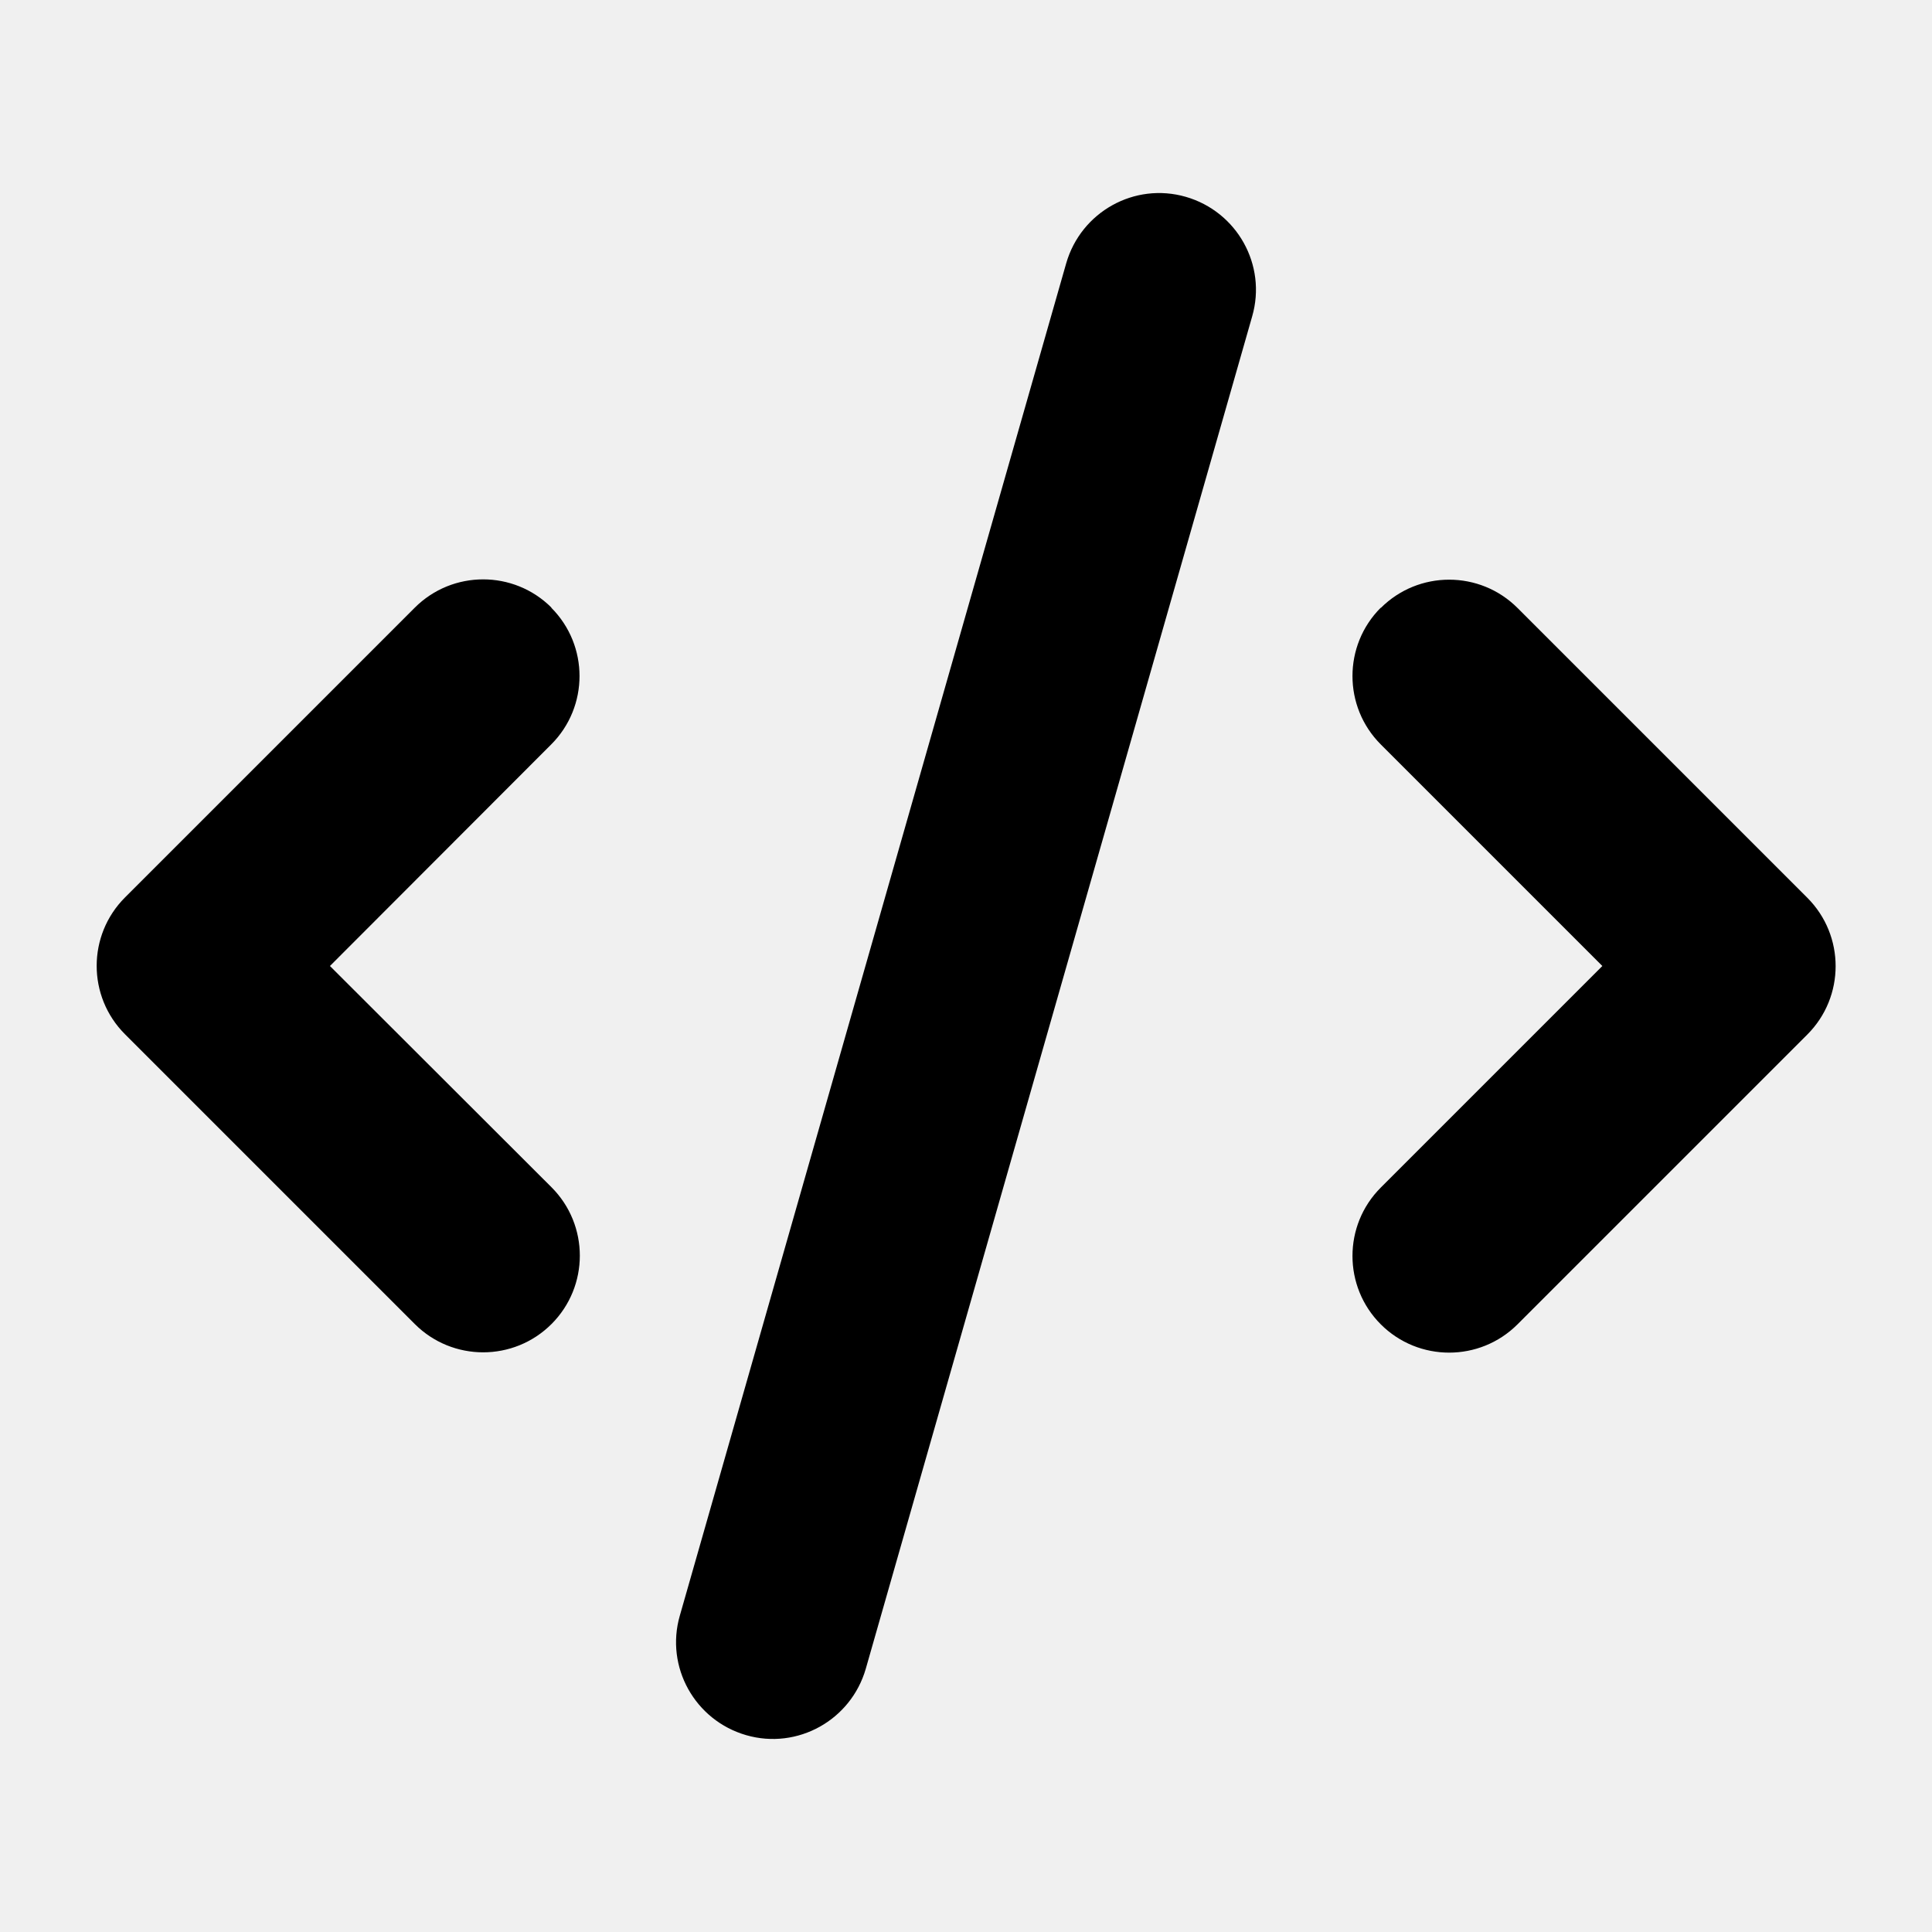
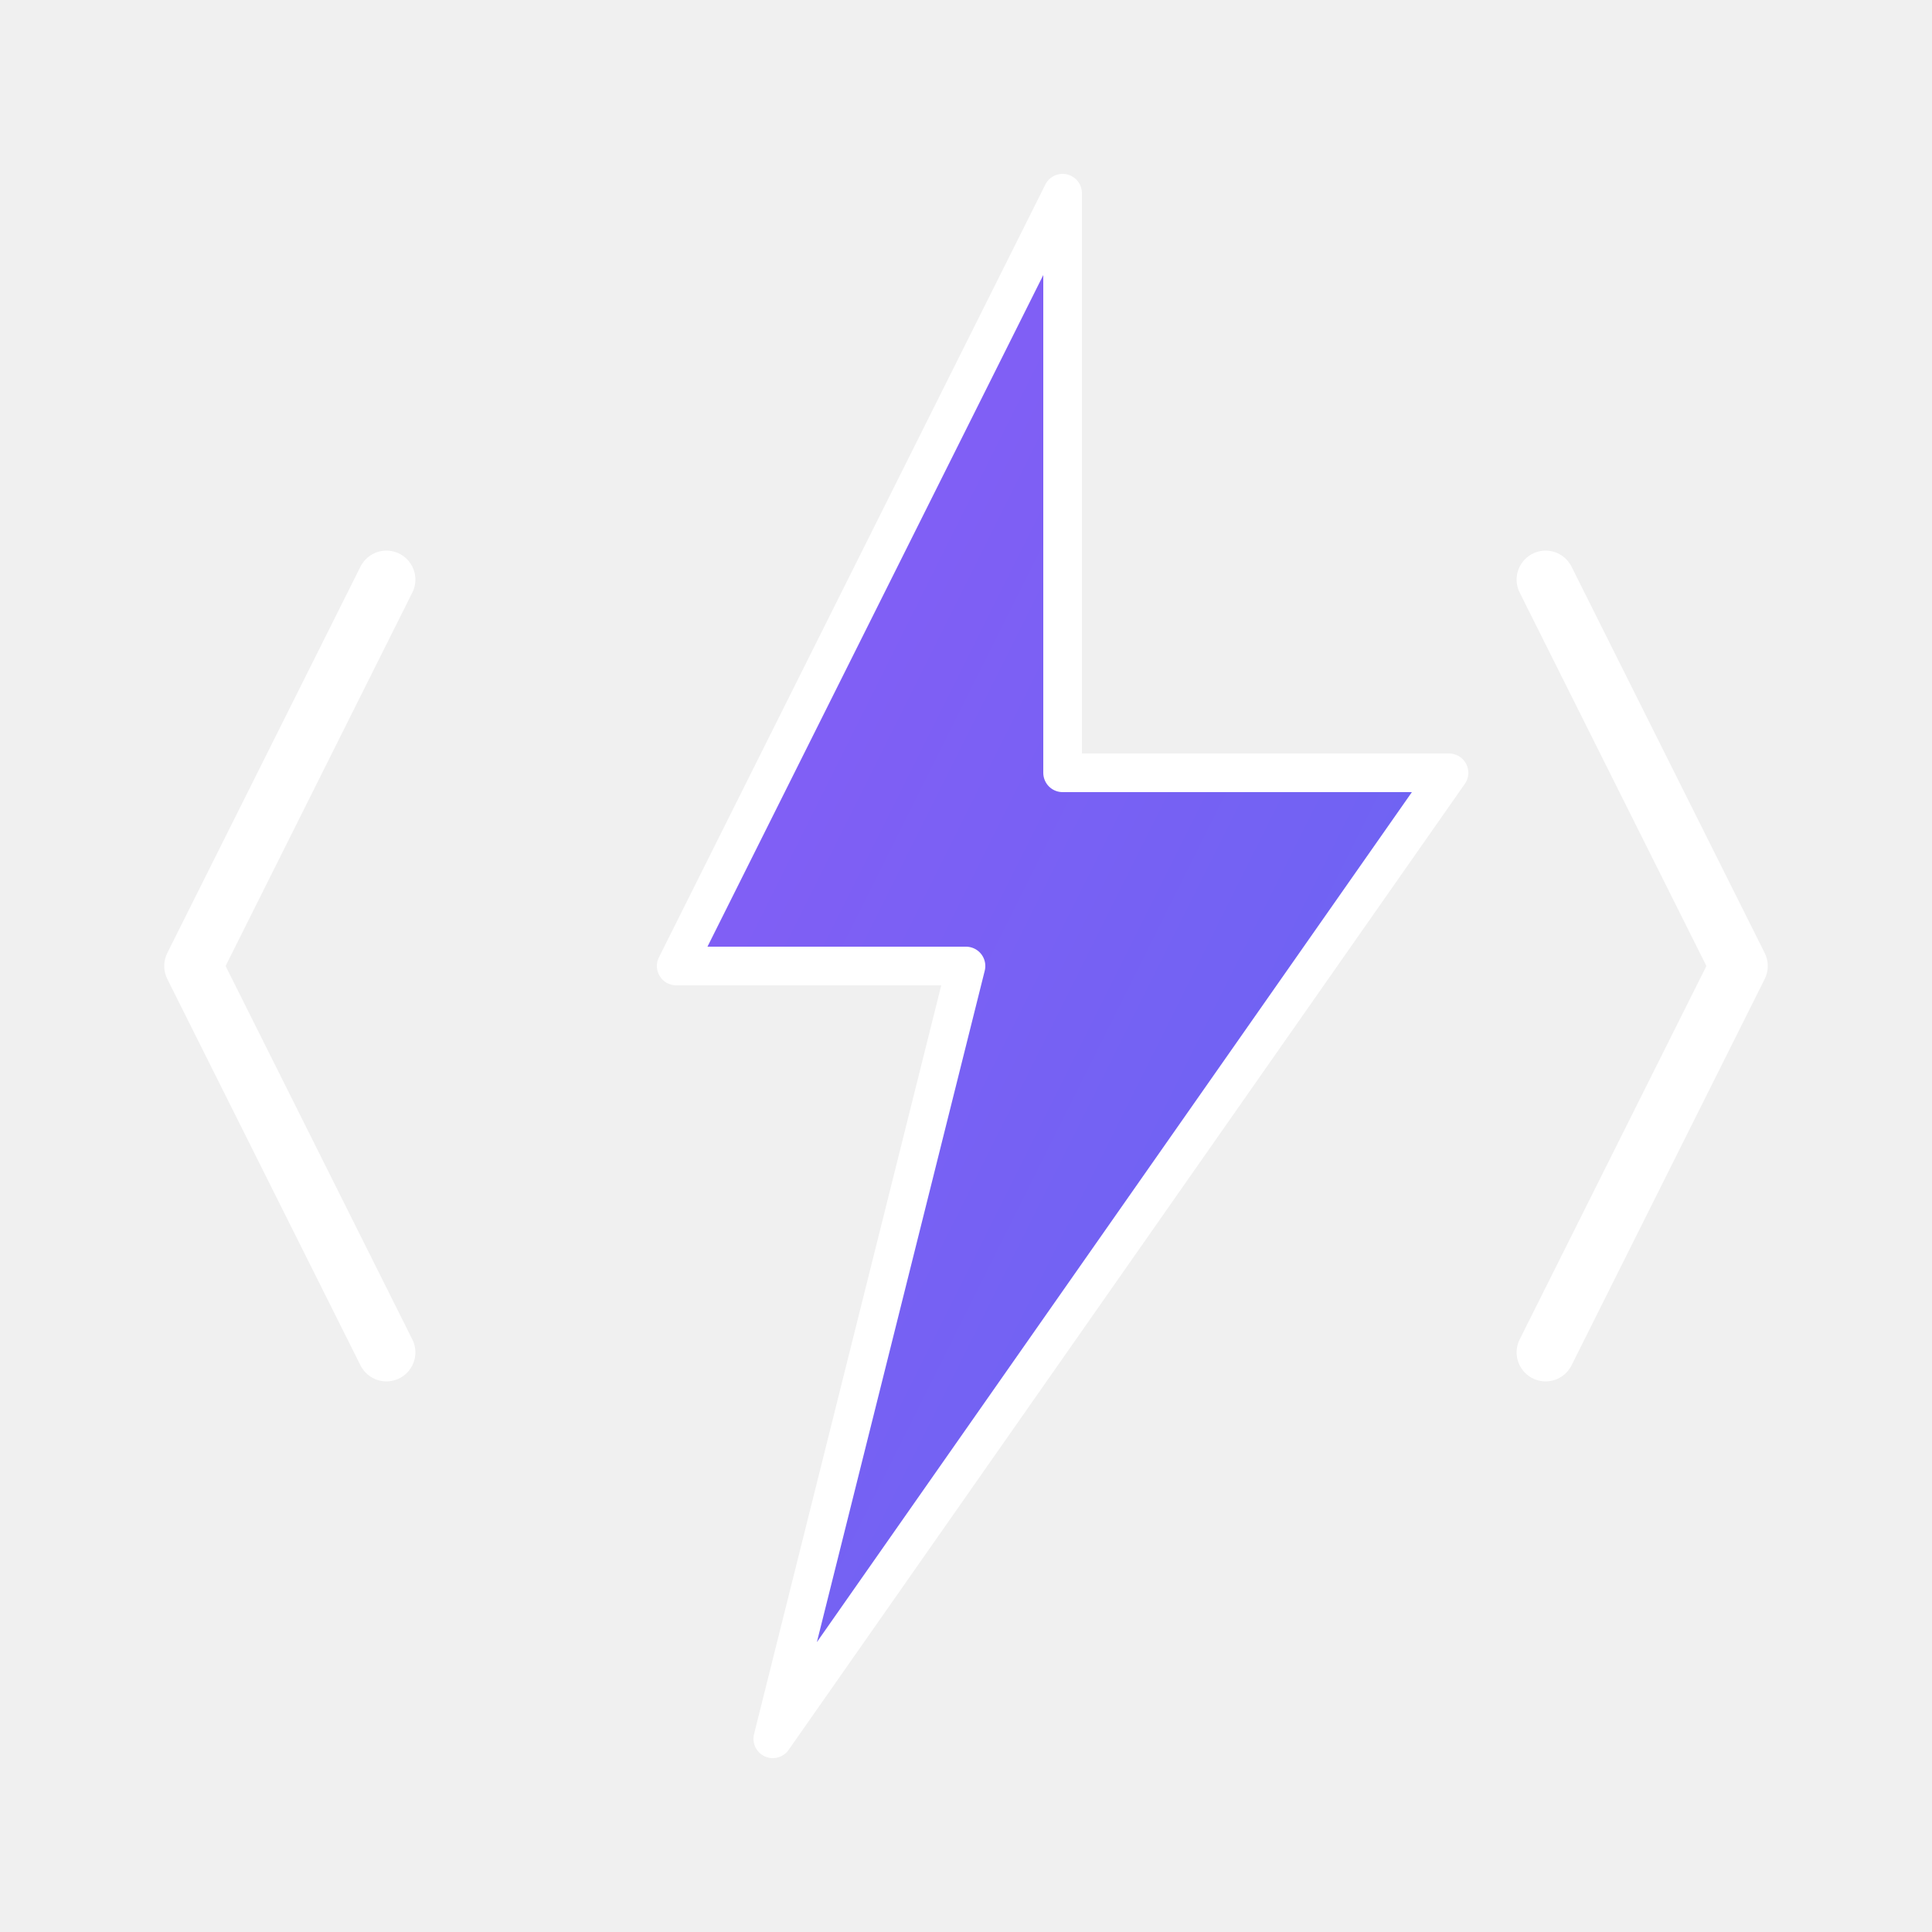
- <svg xmlns="http://www.w3.org/2000/svg" viewBox="0 0 640 640">
-   <path d="M392.8 65.2C375.8 60.3 358.1 70.2 353.2 87.2L225.2 535.2C220.3 552.2 230.2 569.9 247.2 574.8C264.2 579.7 281.9 569.8 286.8 552.8L414.8 104.8C419.7 87.8 409.8 70.1 392.8 65.2zM457.4 201.3C444.9 213.8 444.9 234.1 457.4 246.6L530.8 320L457.4 393.4C444.9 405.9 444.9 426.2 457.4 438.7C469.9 451.2 490.2 451.2 502.7 438.7L598.7 342.7C611.2 330.2 611.2 309.9 598.7 297.4L502.7 201.4C490.2 188.9 469.9 188.9 457.4 201.4zM182.7 201.3C170.2 188.8 149.9 188.8 137.4 201.3L41.4 297.3C28.9 309.8 28.9 330.1 41.4 342.6L137.4 438.6C149.9 451.1 170.2 451.1 182.7 438.6C195.2 426.1 195.2 405.8 182.7 393.3L109.3 320L182.6 246.6C195.1 234.1 195.1 213.8 182.6 201.3z" />
+ <svg xmlns="http://www.w3.org/2000/svg" viewBox="0 0 100 100" fill="none">
+   <defs>
+     <linearGradient id="gradient" x1="0%" y1="0%" x2="100%" y2="100%">
+       <stop offset="0%" style="stop-color:#8B5CF6;stop-opacity:1" />
+       <stop offset="100%" style="stop-color:#6366F1;stop-opacity:1" />
+     </linearGradient>
+   </defs>
+   <path d="M55 10 L35 50 L50 50 L40 90 L75 40 L55 40 Z" fill="url(#gradient)" stroke="#fff" stroke-width="2" stroke-linejoin="round" />
+   <path d="M20 30 L10 50 L20 70" stroke="#fff" stroke-width="3" stroke-linecap="round" stroke-linejoin="round" fill="none" />
+   <path d="M80 30 L90 50 L80 70" stroke="#fff" stroke-width="3" stroke-linecap="round" stroke-linejoin="round" fill="none" />
</svg>
